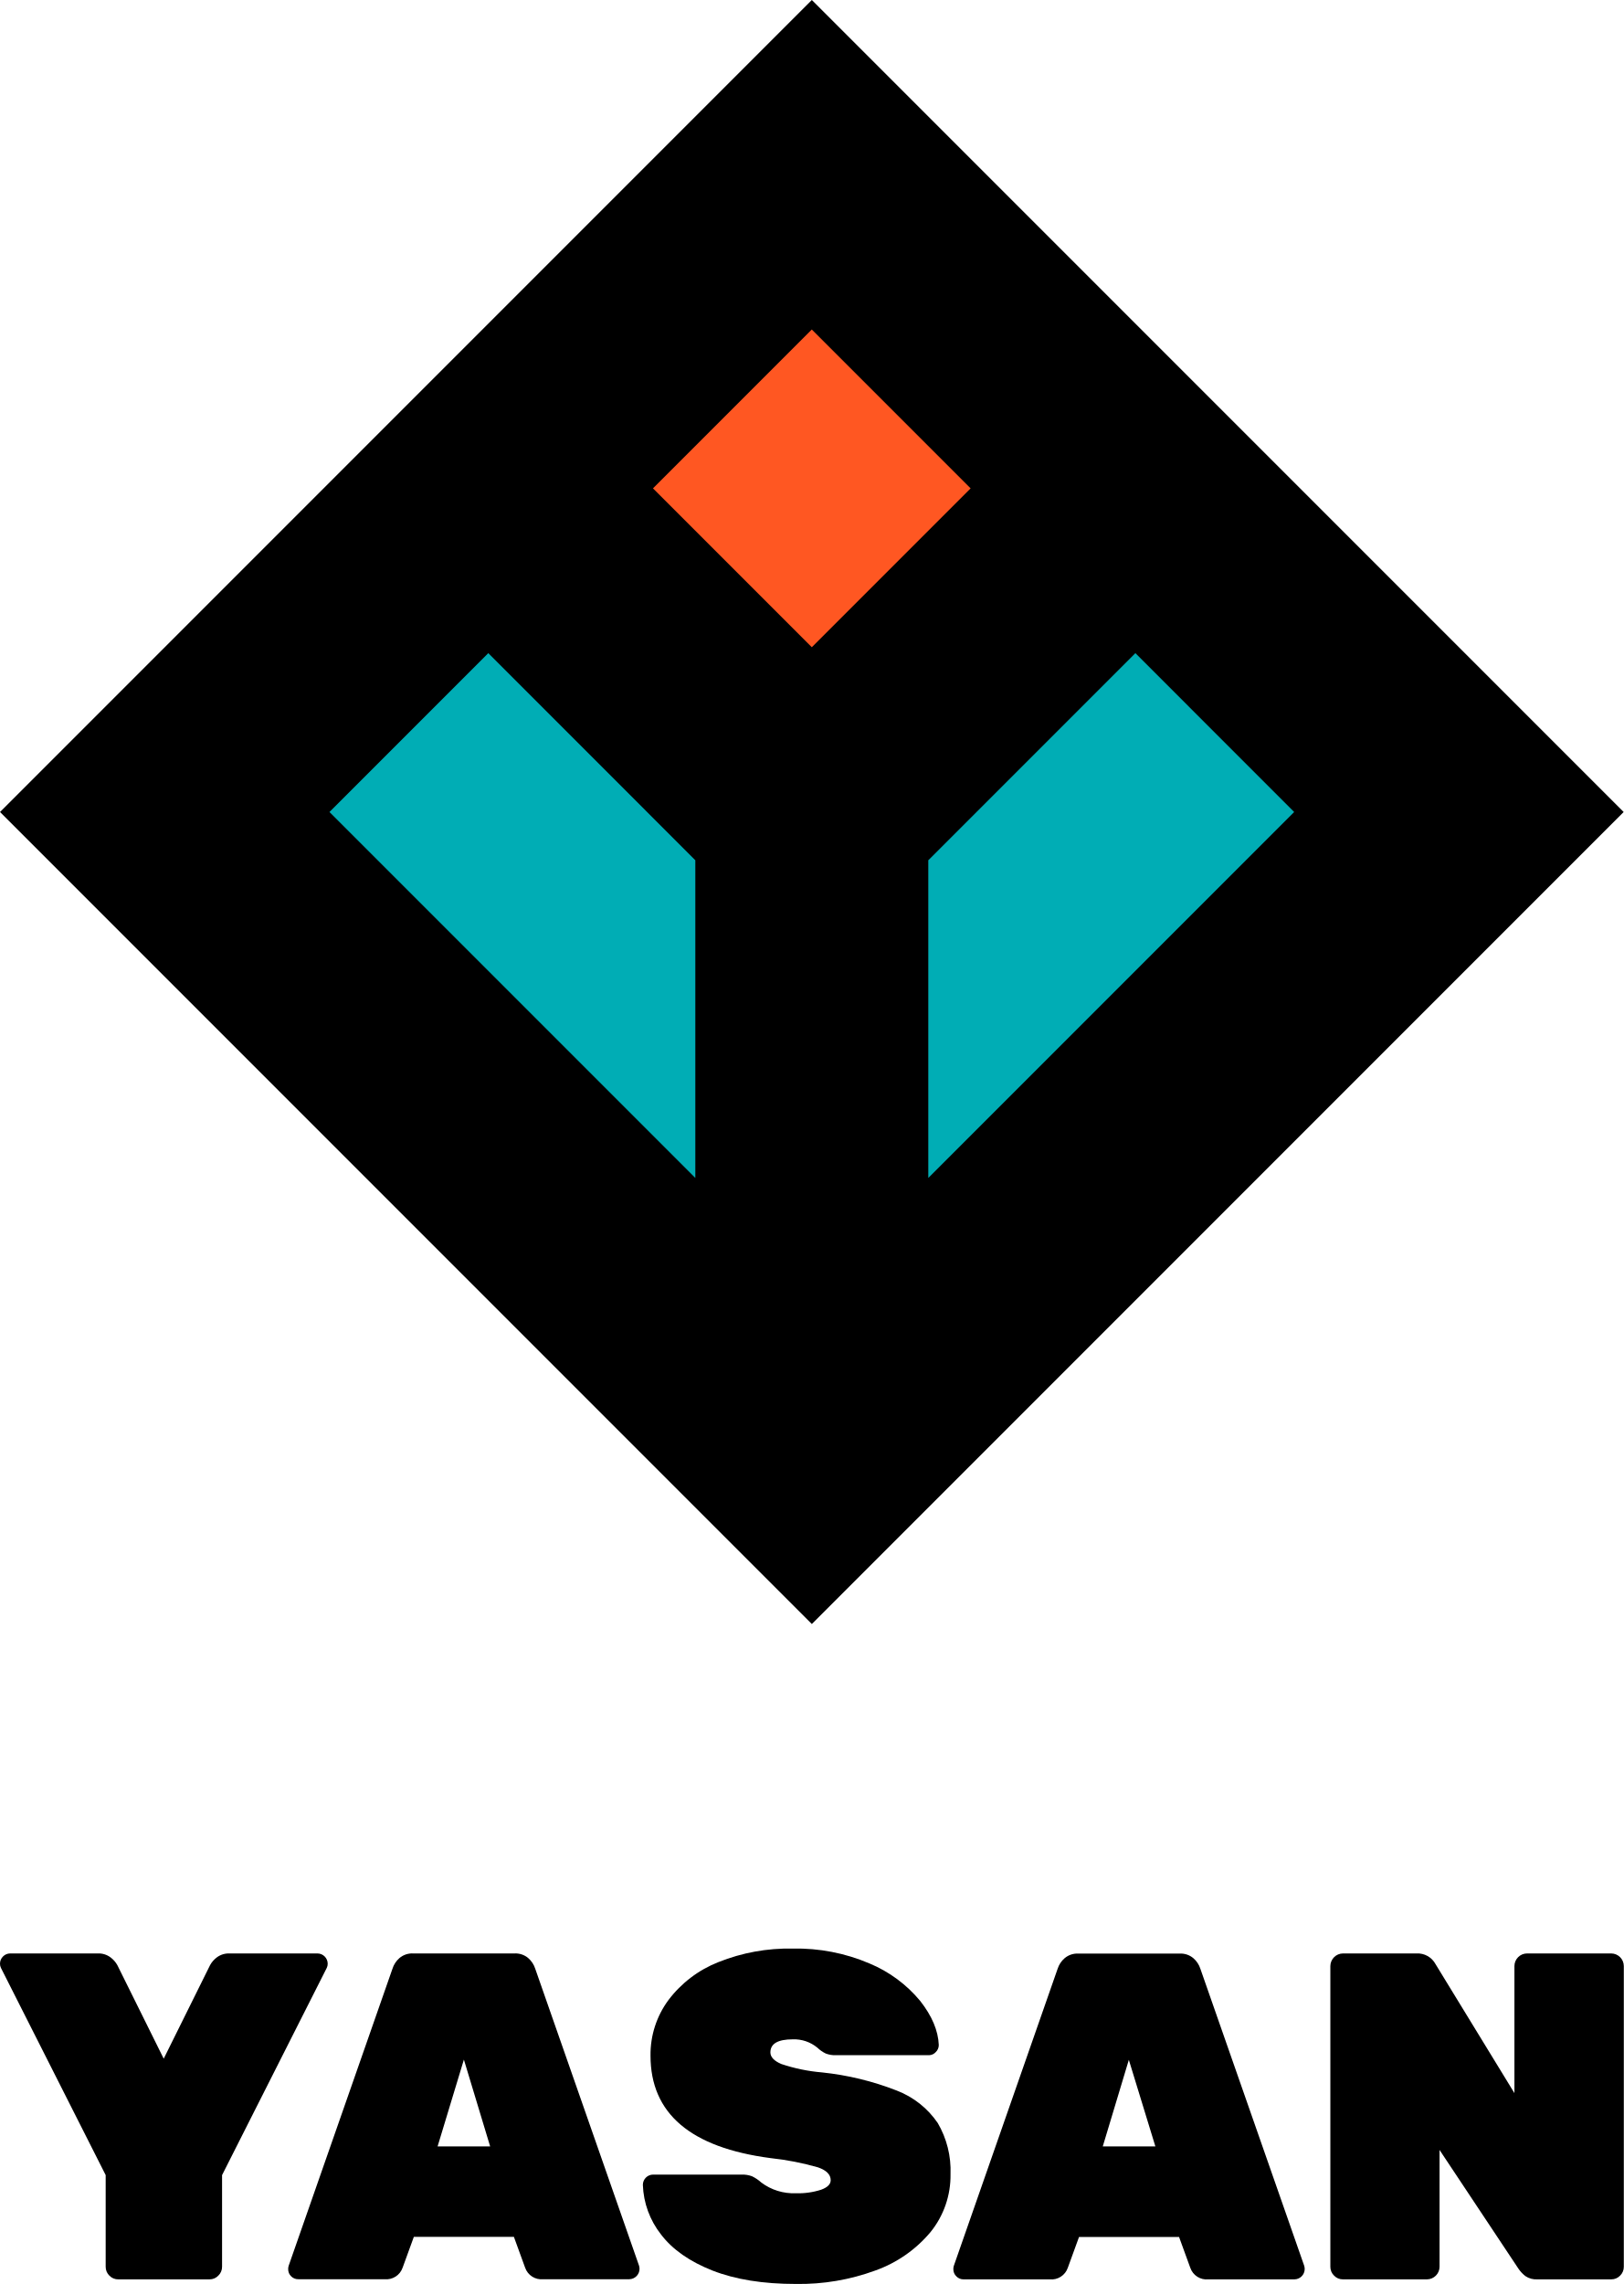
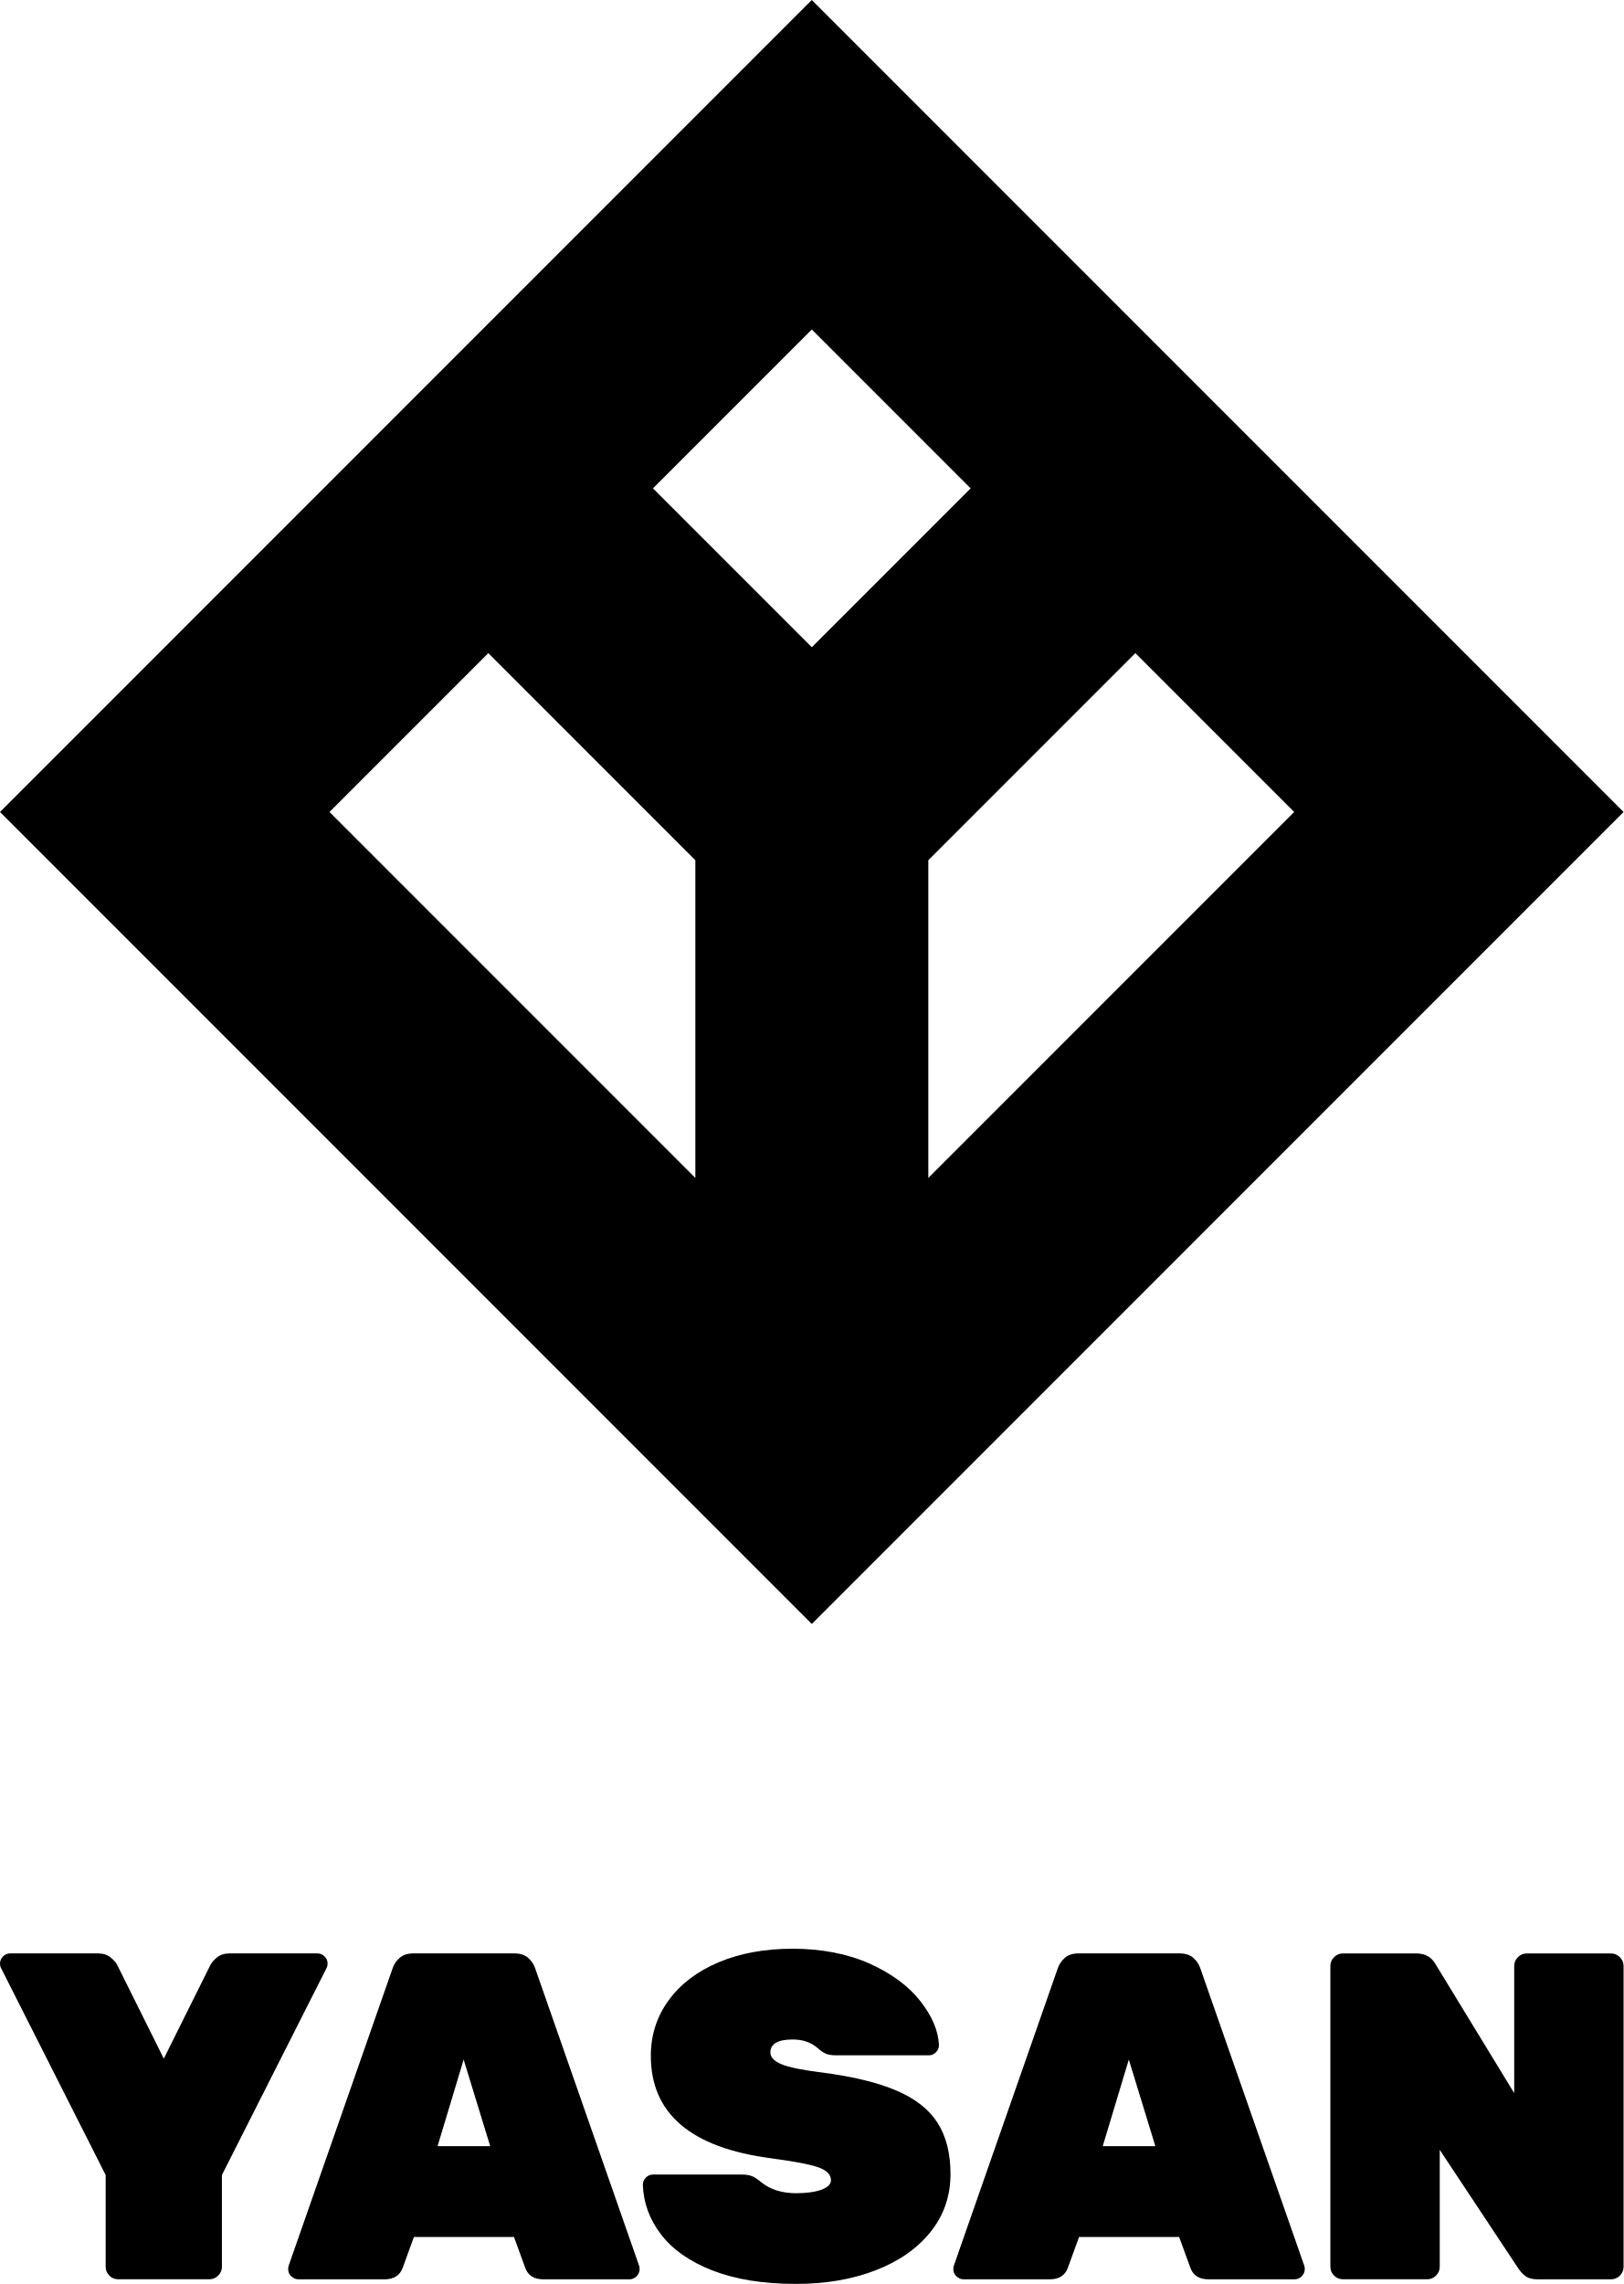
- <svg xmlns="http://www.w3.org/2000/svg" viewBox="0 0 350 492.24">
+ <svg xmlns="http://www.w3.org/2000/svg" id="Layer_2" data-name="Layer 2" viewBox="0 0 350 492.25">
  <defs>
-     <style>.cls-1{fill:#00adb5;}.cls-2{fill:#ff5722;}</style>
+     <style>
+       .cls-1 {
+         stroke-width: 0px;
+       }
+     </style>
  </defs>
-   <g id="Layer_2" data-name="Layer 2">
-     <g id="Layer_1-2" data-name="Layer 1">
-       <path d="M23.58,490.44a2.63,2.63,0,0,1-.8-1.91V468.77L.2,424.11a2,2,0,0,1-.2-.9,2.16,2.16,0,0,1,.65-1.56A2.16,2.16,0,0,1,2.21,421H21.07a4.29,4.29,0,0,1,2.76.85,5.25,5.25,0,0,1,1.46,1.66l10,20.17,10-20.17a5.2,5.2,0,0,1,1.45-1.66,4.31,4.31,0,0,1,2.76-.85H68.44a2.22,2.22,0,0,1,2.2,2.21,1.92,1.92,0,0,1-.2.9L47.87,468.77v19.76a2.6,2.6,0,0,1-.81,1.91,2.57,2.57,0,0,1-1.9.8H25.49A2.59,2.59,0,0,1,23.58,490.44Z" />
-       <path d="M62.77,490.59a2.09,2.09,0,0,1-.65-1.56,2.15,2.15,0,0,1,.1-.7l22.37-64A5.06,5.06,0,0,1,86.1,422a4.25,4.25,0,0,1,3-1h21.77a4.25,4.25,0,0,1,3,1,5.06,5.06,0,0,1,1.51,2.3l22.38,64a2.46,2.46,0,0,1,.1.7,2.24,2.24,0,0,1-2.21,2.21H117.1a3.72,3.72,0,0,1-3.91-2.51l-2.41-6.62H89.21l-2.41,6.62a3.72,3.72,0,0,1-3.91,2.51H64.32A2.09,2.09,0,0,1,62.77,490.59Zm31.56-28h11.33L100,443.88Z" />
-       <path d="M153.58,489.34c-4.92-1.95-8.62-4.53-11.09-7.78a18.27,18.27,0,0,1-3.91-10.69,2.22,2.22,0,0,1,2.2-2.21h19.07a5.9,5.9,0,0,1,2.26.36,8.23,8.23,0,0,1,2,1.35,11.61,11.61,0,0,0,7.43,2.31,16.08,16.08,0,0,0,5.47-.76c1.37-.5,2.06-1.18,2.06-2.05,0-1.21-.91-2.13-2.71-2.76a60,60,0,0,0-10.24-2q-25.89-3.4-25.89-22.07a19.71,19.71,0,0,1,3.87-12,24.93,24.93,0,0,1,10.78-8.18,40.94,40.94,0,0,1,16-2.91,40,40,0,0,1,16.56,3.21,28.3,28.3,0,0,1,10.93,8.08q3.81,4.86,4,9.48a2.1,2.1,0,0,1-.66,1.55,2,2,0,0,1-1.45.66H180.22a5.53,5.53,0,0,1-2.21-.36,6.93,6.93,0,0,1-1.8-1.25,7.87,7.87,0,0,0-5.32-1.81q-4.81,0-4.82,2.81c0,1,.79,1.84,2.36,2.51a37.4,37.4,0,0,0,8.78,1.81,61.78,61.78,0,0,1,16.1,3.91,18.88,18.88,0,0,1,8.84,7,20.28,20.28,0,0,1,2.75,11,19.35,19.35,0,0,1-4.31,12.5,27.58,27.58,0,0,1-11.89,8.28,47.41,47.41,0,0,1-17.11,2.9Q161,492.24,153.58,489.34Z" />
-       <path d="M206.16,490.59a2.09,2.09,0,0,1-.65-1.56,2.15,2.15,0,0,1,.1-.7l22.37-64a5.06,5.06,0,0,1,1.51-2.3,4.25,4.25,0,0,1,3-1h21.77a4.25,4.25,0,0,1,3,1,5.06,5.06,0,0,1,1.51,2.3l22.38,64a2.46,2.46,0,0,1,.1.7,2.24,2.24,0,0,1-2.21,2.21H260.49a3.72,3.72,0,0,1-3.91-2.51l-2.41-6.62H232.6l-2.41,6.62a3.72,3.72,0,0,1-3.91,2.51H207.71A2.09,2.09,0,0,1,206.16,490.59Zm31.56-28h11.34l-5.72-18.66Z" />
-       <path d="M287.59,490.44a2.6,2.6,0,0,1-.81-1.91V423.71a2.75,2.75,0,0,1,2.71-2.71h15.86a4.39,4.39,0,0,1,4.11,2.31l17,27.79V423.71a2.73,2.73,0,0,1,2.71-2.71h18.16a2.73,2.73,0,0,1,2.71,2.71v64.82a2.63,2.63,0,0,1-.8,1.91,2.59,2.59,0,0,1-1.91.8H331.44a4.16,4.16,0,0,1-2.61-.7,7,7,0,0,1-1.51-1.61l-17-25.58v25.18a2.73,2.73,0,0,1-2.7,2.71H289.49A2.57,2.57,0,0,1,287.59,490.44Z" />
-       <rect x="51.26" y="51.26" width="247.49" height="247.49" transform="translate(-72.49 175) rotate(-45)" />
-       <polygon points="149.89 253.87 71.02 175 105.26 140.76 149.89 185.4 149.89 253.87" />
-       <rect x="150.79" y="81.04" width="48.42" height="48.42" transform="translate(-23.17 154.57) rotate(-45)" />
-       <polygon points="200.11 185.4 244.75 140.76 278.98 175 200.11 253.87 200.11 185.4" />
-       <polygon class="cls-1" points="278.98 175 200.11 253.87 200.11 185.4 244.75 140.76 278.98 175" />
-       <polygon class="cls-1" points="149.89 185.4 149.89 253.87 71.02 175 105.26 140.76 149.89 185.4" />
-       <rect class="cls-2" x="150.79" y="81.04" width="48.42" height="48.42" transform="translate(-23.17 154.57) rotate(-45)" />
+   <g id="Layer_1-2" data-name="Layer 1">
+     <g>
+       <g>
+         <path class="cls-1" d="m23.58,490.44c-.54-.54-.8-1.17-.8-1.9v-19.77L.2,424.11c-.14-.27-.2-.57-.2-.9,0-.6.22-1.12.65-1.56.43-.43.95-.65,1.55-.65h18.86c1.14,0,2.06.28,2.76.85.7.57,1.19,1.12,1.46,1.66l10.03,20.17,10.04-20.17c.27-.54.75-1.09,1.45-1.66.7-.57,1.62-.85,2.76-.85h18.86c.6,0,1.12.22,1.55.65.43.44.65.96.65,1.56,0,.34-.07.64-.2.9l-22.58,44.65v19.77c0,.74-.27,1.37-.8,1.9-.54.54-1.17.8-1.91.8h-19.67c-.74,0-1.37-.26-1.91-.8Z" />
+         <path class="cls-1" d="m62.77,490.59c-.43-.43-.65-.96-.65-1.56,0-.27.03-.5.1-.7l22.38-64.02c.27-.87.77-1.64,1.51-2.31.73-.67,1.74-1,3.01-1h21.77c1.27,0,2.27.33,3.01,1,.73.67,1.24,1.44,1.5,2.31l22.38,64.02c.07.2.1.43.1.7,0,.6-.22,1.12-.65,1.56-.44.43-.95.65-1.55.65h-18.56c-2.01,0-3.31-.83-3.91-2.51l-2.41-6.62h-21.57l-2.41,6.62c-.6,1.67-1.91,2.51-3.91,2.51h-18.56c-.6,0-1.12-.22-1.56-.65Zm31.56-28.05h11.34l-5.72-18.66-5.62,18.66Z" />
+         <path class="cls-1" d="m153.58,489.34c-4.92-1.94-8.61-4.53-11.09-7.78-2.48-3.25-3.78-6.81-3.91-10.69,0-.6.22-1.12.65-1.56.43-.43.95-.65,1.55-.65h19.07c.94,0,1.69.12,2.26.35s1.25.68,2.06,1.36c1.94,1.54,4.42,2.31,7.43,2.31,2.27,0,4.1-.25,5.47-.75,1.37-.5,2.06-1.18,2.06-2.06,0-1.2-.9-2.12-2.71-2.76-1.81-.64-5.22-1.29-10.23-1.96-17.26-2.27-25.89-9.63-25.89-22.08,0-4.48,1.29-8.48,3.86-11.99,2.57-3.51,6.17-6.24,10.79-8.18,4.62-1.94,9.93-2.91,15.95-2.91s11.81,1.07,16.56,3.21c4.75,2.14,8.39,4.83,10.94,8.08,2.54,3.25,3.88,6.4,4.01,9.48,0,.6-.22,1.12-.65,1.55-.44.44-.92.65-1.46.65h-20.07c-.94,0-1.67-.11-2.21-.35-.54-.23-1.14-.65-1.81-1.25-1.41-1.21-3.18-1.81-5.32-1.81-3.21,0-4.82.94-4.82,2.81,0,1,.79,1.84,2.36,2.51,1.57.67,4.5,1.27,8.78,1.8,6.69.87,12.06,2.18,16.1,3.92,4.05,1.74,6.99,4.06,8.83,6.97,1.84,2.91,2.76,6.57,2.76,10.99,0,4.75-1.44,8.91-4.31,12.49-2.88,3.58-6.84,6.34-11.89,8.28-5.05,1.94-10.75,2.91-17.11,2.91-7.09,0-13.09-.97-18.01-2.91Z" />
+         <path class="cls-1" d="m206.16,490.59c-.43-.43-.65-.96-.65-1.56,0-.27.03-.5.1-.7l22.38-64.02c.27-.87.77-1.64,1.51-2.31.73-.67,1.74-1,3.01-1h21.77c1.27,0,2.27.33,3.01,1,.73.67,1.24,1.44,1.5,2.31l22.38,64.02c.07.2.1.43.1.7,0,.6-.22,1.12-.65,1.56-.44.43-.95.65-1.55.65h-18.56c-2.01,0-3.31-.83-3.91-2.51l-2.41-6.62h-21.57l-2.41,6.62c-.6,1.67-1.91,2.51-3.91,2.51h-18.56c-.6,0-1.12-.22-1.56-.65Zm31.56-28.05h11.34l-5.72-18.66-5.62,18.66Z" />
+         <path class="cls-1" d="m287.59,490.44c-.54-.54-.8-1.17-.8-1.9v-64.83c0-.73.27-1.37.8-1.9.53-.54,1.17-.8,1.91-.8h15.85c1.87,0,3.24.77,4.11,2.31l16.96,27.79v-27.4c0-.73.27-1.37.8-1.9.54-.54,1.17-.8,1.91-.8h18.16c.73,0,1.37.27,1.91.8.53.54.8,1.17.8,1.9v64.83c0,.74-.27,1.37-.8,1.9-.54.54-1.17.8-1.91.8h-15.85c-1.14,0-2.01-.23-2.61-.7-.6-.47-1.1-1-1.5-1.61l-16.96-25.59v25.19c0,.74-.27,1.37-.8,1.9-.54.54-1.17.8-1.91.8h-18.16c-.74,0-1.37-.26-1.91-.8Z" />
+       </g>
+       <path class="cls-1" d="m175,0L0,175l175,175,175-175L175,0Zm25.11,185.4l44.64-44.64,34.24,34.24-78.87,78.87v-68.47Zm9.13-80.15l-34.24,34.24-34.24-34.24,34.24-34.24,34.24,34.24Zm-103.98,35.51l44.64,44.64v68.47l-78.87-78.87,34.24-34.24Z" />
    </g>
  </g>
</svg>
